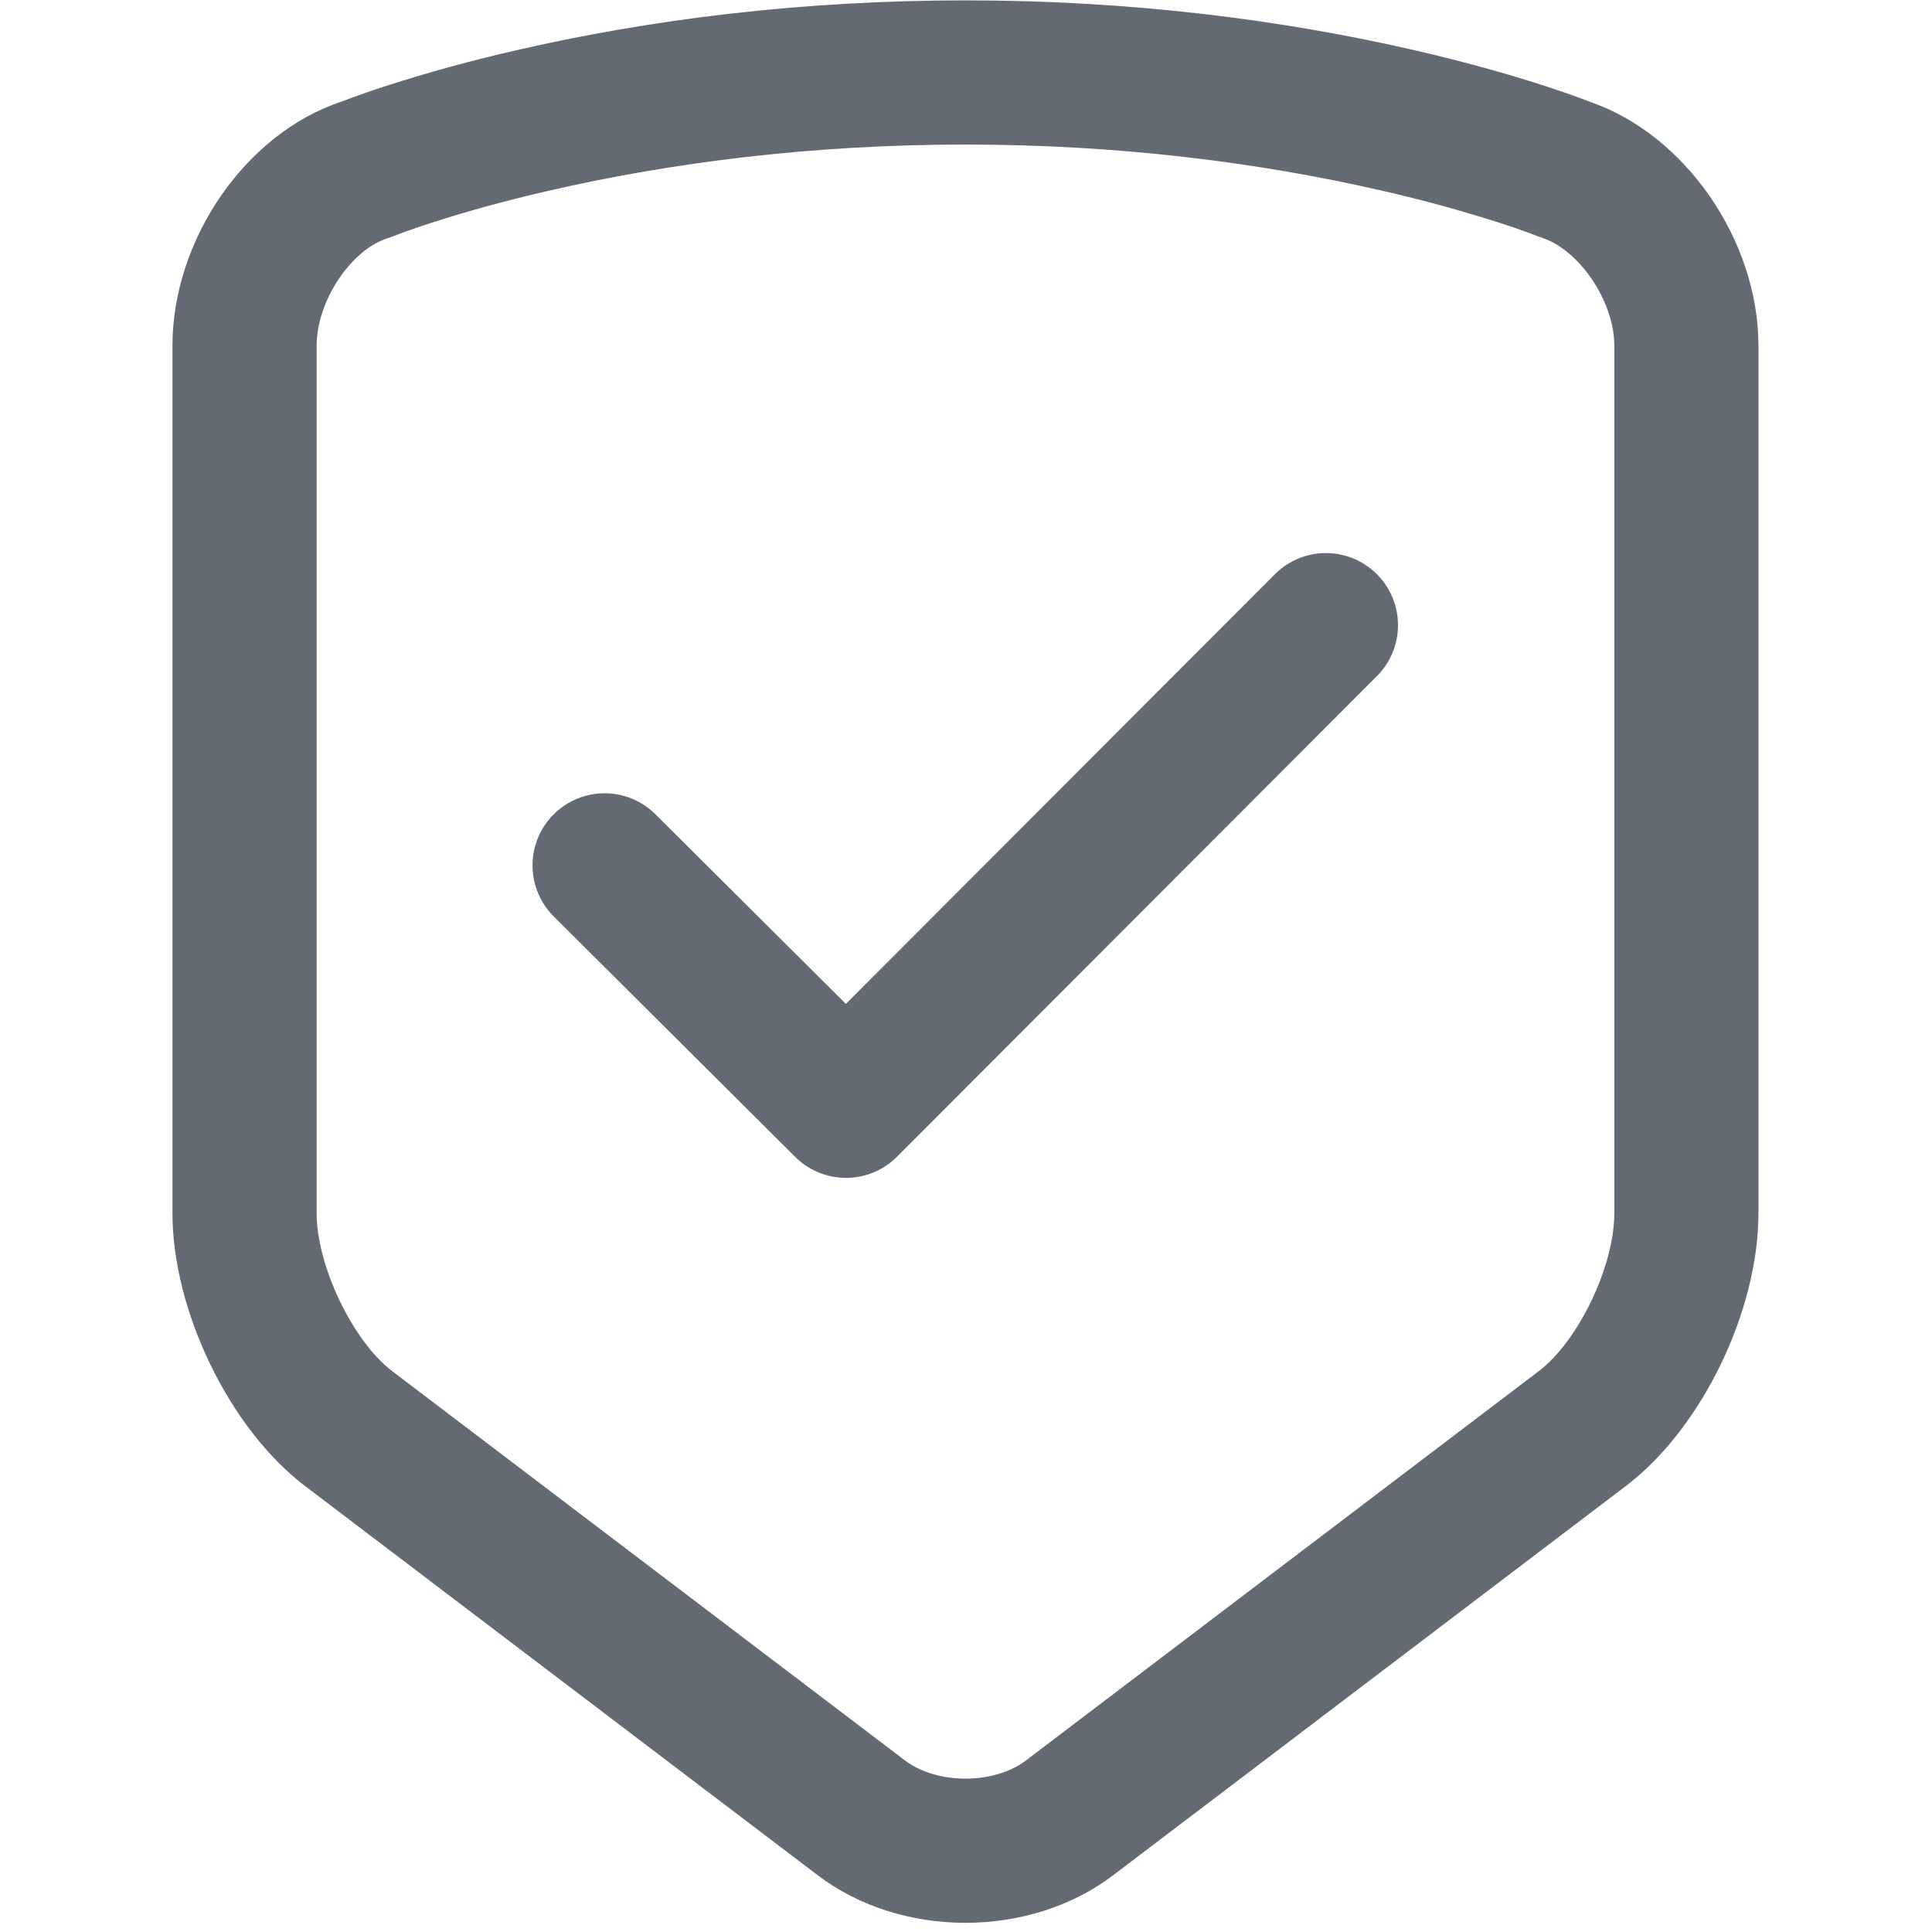
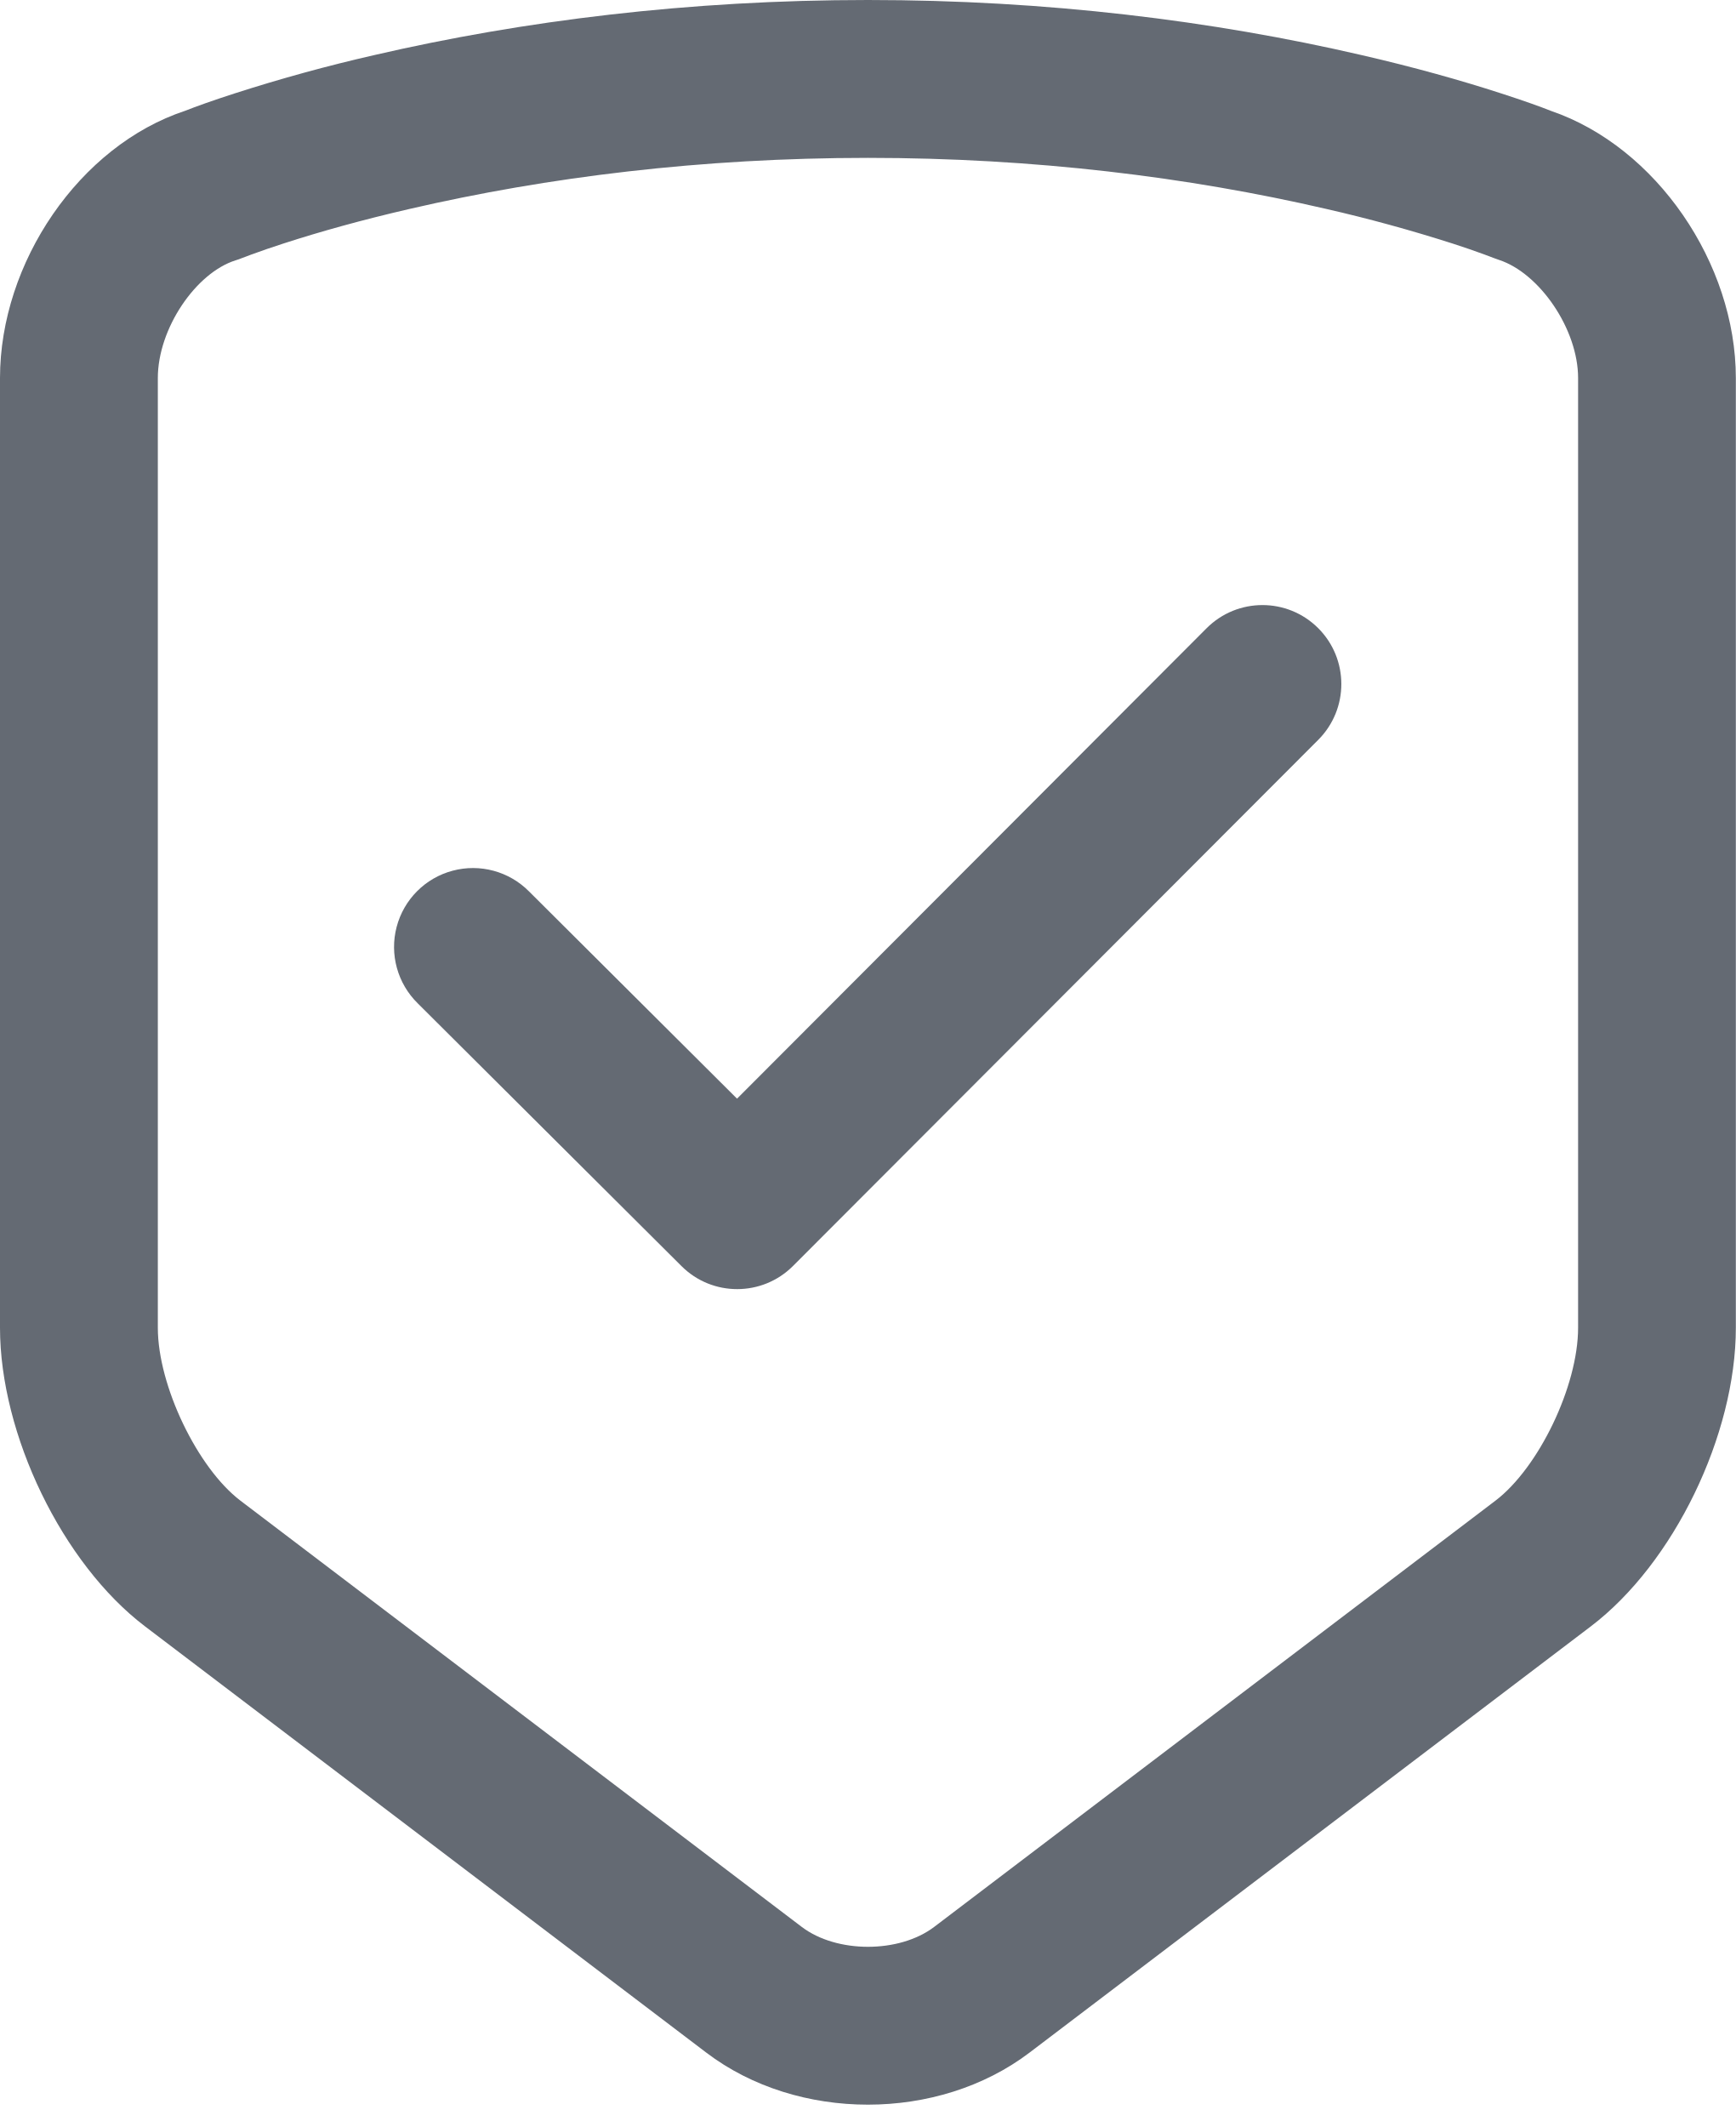
- <svg xmlns="http://www.w3.org/2000/svg" t="1676619614635" class="icon" viewBox="0 0 1024 1024" version="1.1" p-id="2333" width="200" height="200">
-   <path d="M511.711 0.199c86.608 0 166.938 9.986 239.055 26.66 25.384 5.86 47.988 12.189 67.562 18.538 11.113 3.608 19.235 6.528 24.179 8.491 50.988 17.451 89.508 73.801 89.508 129.354v459.751c0 51.825-30.009 114.056-70.253 144.613L589.957 993.951c-44.171 33.537-112.242 33.617-156.503 0L161.66 787.606c-40.075-30.427-70.253-92.967-70.253-144.613v-459.751c0-55.912 38.421-112.501 89.738-129.444 4.963-1.963 13.016-4.864 23.949-8.402a815.808 815.808 0 0 1 67.572-18.538C344.773 10.176 425.103 0.199 511.711 0.199z m0 76.423c-80.549 0-155.147 9.279-221.833 24.697-23.192 5.352-43.683 11.083-61.224 16.773a408.534 408.534 0 0 0-15.587 5.352c-2.462 0.887-3.997 1.485-4.585 1.734-0.977 0.389-1.963 0.747-2.97 1.056-19.195 6.01-37.683 32.989-37.683 57.008v459.751c0 28.065 19.255 67.961 40.045 83.738l271.804 206.345c16.933 12.857 47.201 12.827 64.094 0L815.577 726.732c20.939-15.906 40.045-55.503 40.045-83.738v-459.751c0-23.69-18.657-50.749-38.211-57.177l-2.442-0.887c-1.525-0.598-3.05-1.176-4.585-1.734-4.345-1.595-9.558-3.409-15.587-5.352a744.137 744.137 0 0 0-61.224-16.773c-66.725-15.418-141.314-24.697-221.863-24.697z m164.007 227.733c14.92-14.94 39.108-14.96 54.038-0.04 14.93 14.92 14.95 39.108 0.04 54.038L475.443 613.084c-14.9 14.92-39.068 14.96-53.998 0.08L293.695 485.943A38.229 38.229 0 0 1 283.49 448.937a38.217 38.217 0 0 1 27.089-27.198c13.255-3.538 27.398 0.299 37.035 10.056l100.711 100.292 227.394-227.733z m0 0" fill="#646A73" p-id="2334" />
+ <svg xmlns="http://www.w3.org/2000/svg" width="40px" height="49px" viewBox="0 0 40 49" version="1.1">
+   <g id="jumpserver" stroke="none" stroke-width="1" fill="none" fill-rule="evenodd">
+     <g id="security" fill="#646A73" fill-rule="nonzero">
+       <path d="M20,0 C24.121,0 27.944,0.475 31.375,1.269 C32.583,1.547 33.659,1.849 34.59,2.151 C35.119,2.322 35.506,2.461 35.741,2.555 C38.167,3.385 40,6.067 40,8.71 L40,30.587 C40,33.053 38.572,36.014 36.657,37.468 L23.723,47.287 C21.621,48.883 18.382,48.887 16.276,47.287 L3.343,37.468 C1.436,36.021 0,33.045 0,30.587 L0,8.71 C0,6.05 1.828,3.357 4.27,2.551 C4.506,2.457 4.89,2.319 5.41,2.151 C6.468,1.811 7.541,1.516 8.625,1.269 C12.056,0.475 15.879,0 20,0 Z M20,3.637 C16.167,3.637 12.617,4.078 9.444,4.812 C8.341,5.066 7.366,5.339 6.531,5.61 C6.282,5.69 6.035,5.775 5.789,5.865 C5.672,5.907 5.599,5.935 5.571,5.947 C5.525,5.966 5.478,5.983 5.43,5.997 C4.516,6.283 3.637,7.567 3.637,8.71 L3.637,30.587 C3.637,31.923 4.553,33.821 5.542,34.572 L18.476,44.391 C19.282,45.002 20.722,45.001 21.526,44.391 L34.459,34.572 C35.456,33.815 36.365,31.931 36.365,30.587 L36.365,8.71 C36.365,7.583 35.477,6.295 34.547,5.989 L34.43,5.947 C34.358,5.919 34.285,5.891 34.212,5.865 C34.006,5.789 33.757,5.702 33.471,5.61 C32.511,5.303 31.539,5.036 30.557,4.812 C27.382,4.078 23.833,3.637 20,3.637 Z M27.804,14.473 C28.514,13.762 29.665,13.761 30.376,14.471 C31.086,15.181 31.087,16.332 30.378,17.043 L18.274,29.164 C17.565,29.874 16.415,29.876 15.705,29.168 L9.626,23.114 C9.16,22.657 8.974,21.985 9.14,21.353 C9.306,20.721 9.798,20.227 10.429,20.059 C11.06,19.89 11.733,20.073 12.192,20.537 L16.984,25.31 L27.804,14.473 Z" id="形状" />
+     </g>
+   </g>
</svg>
